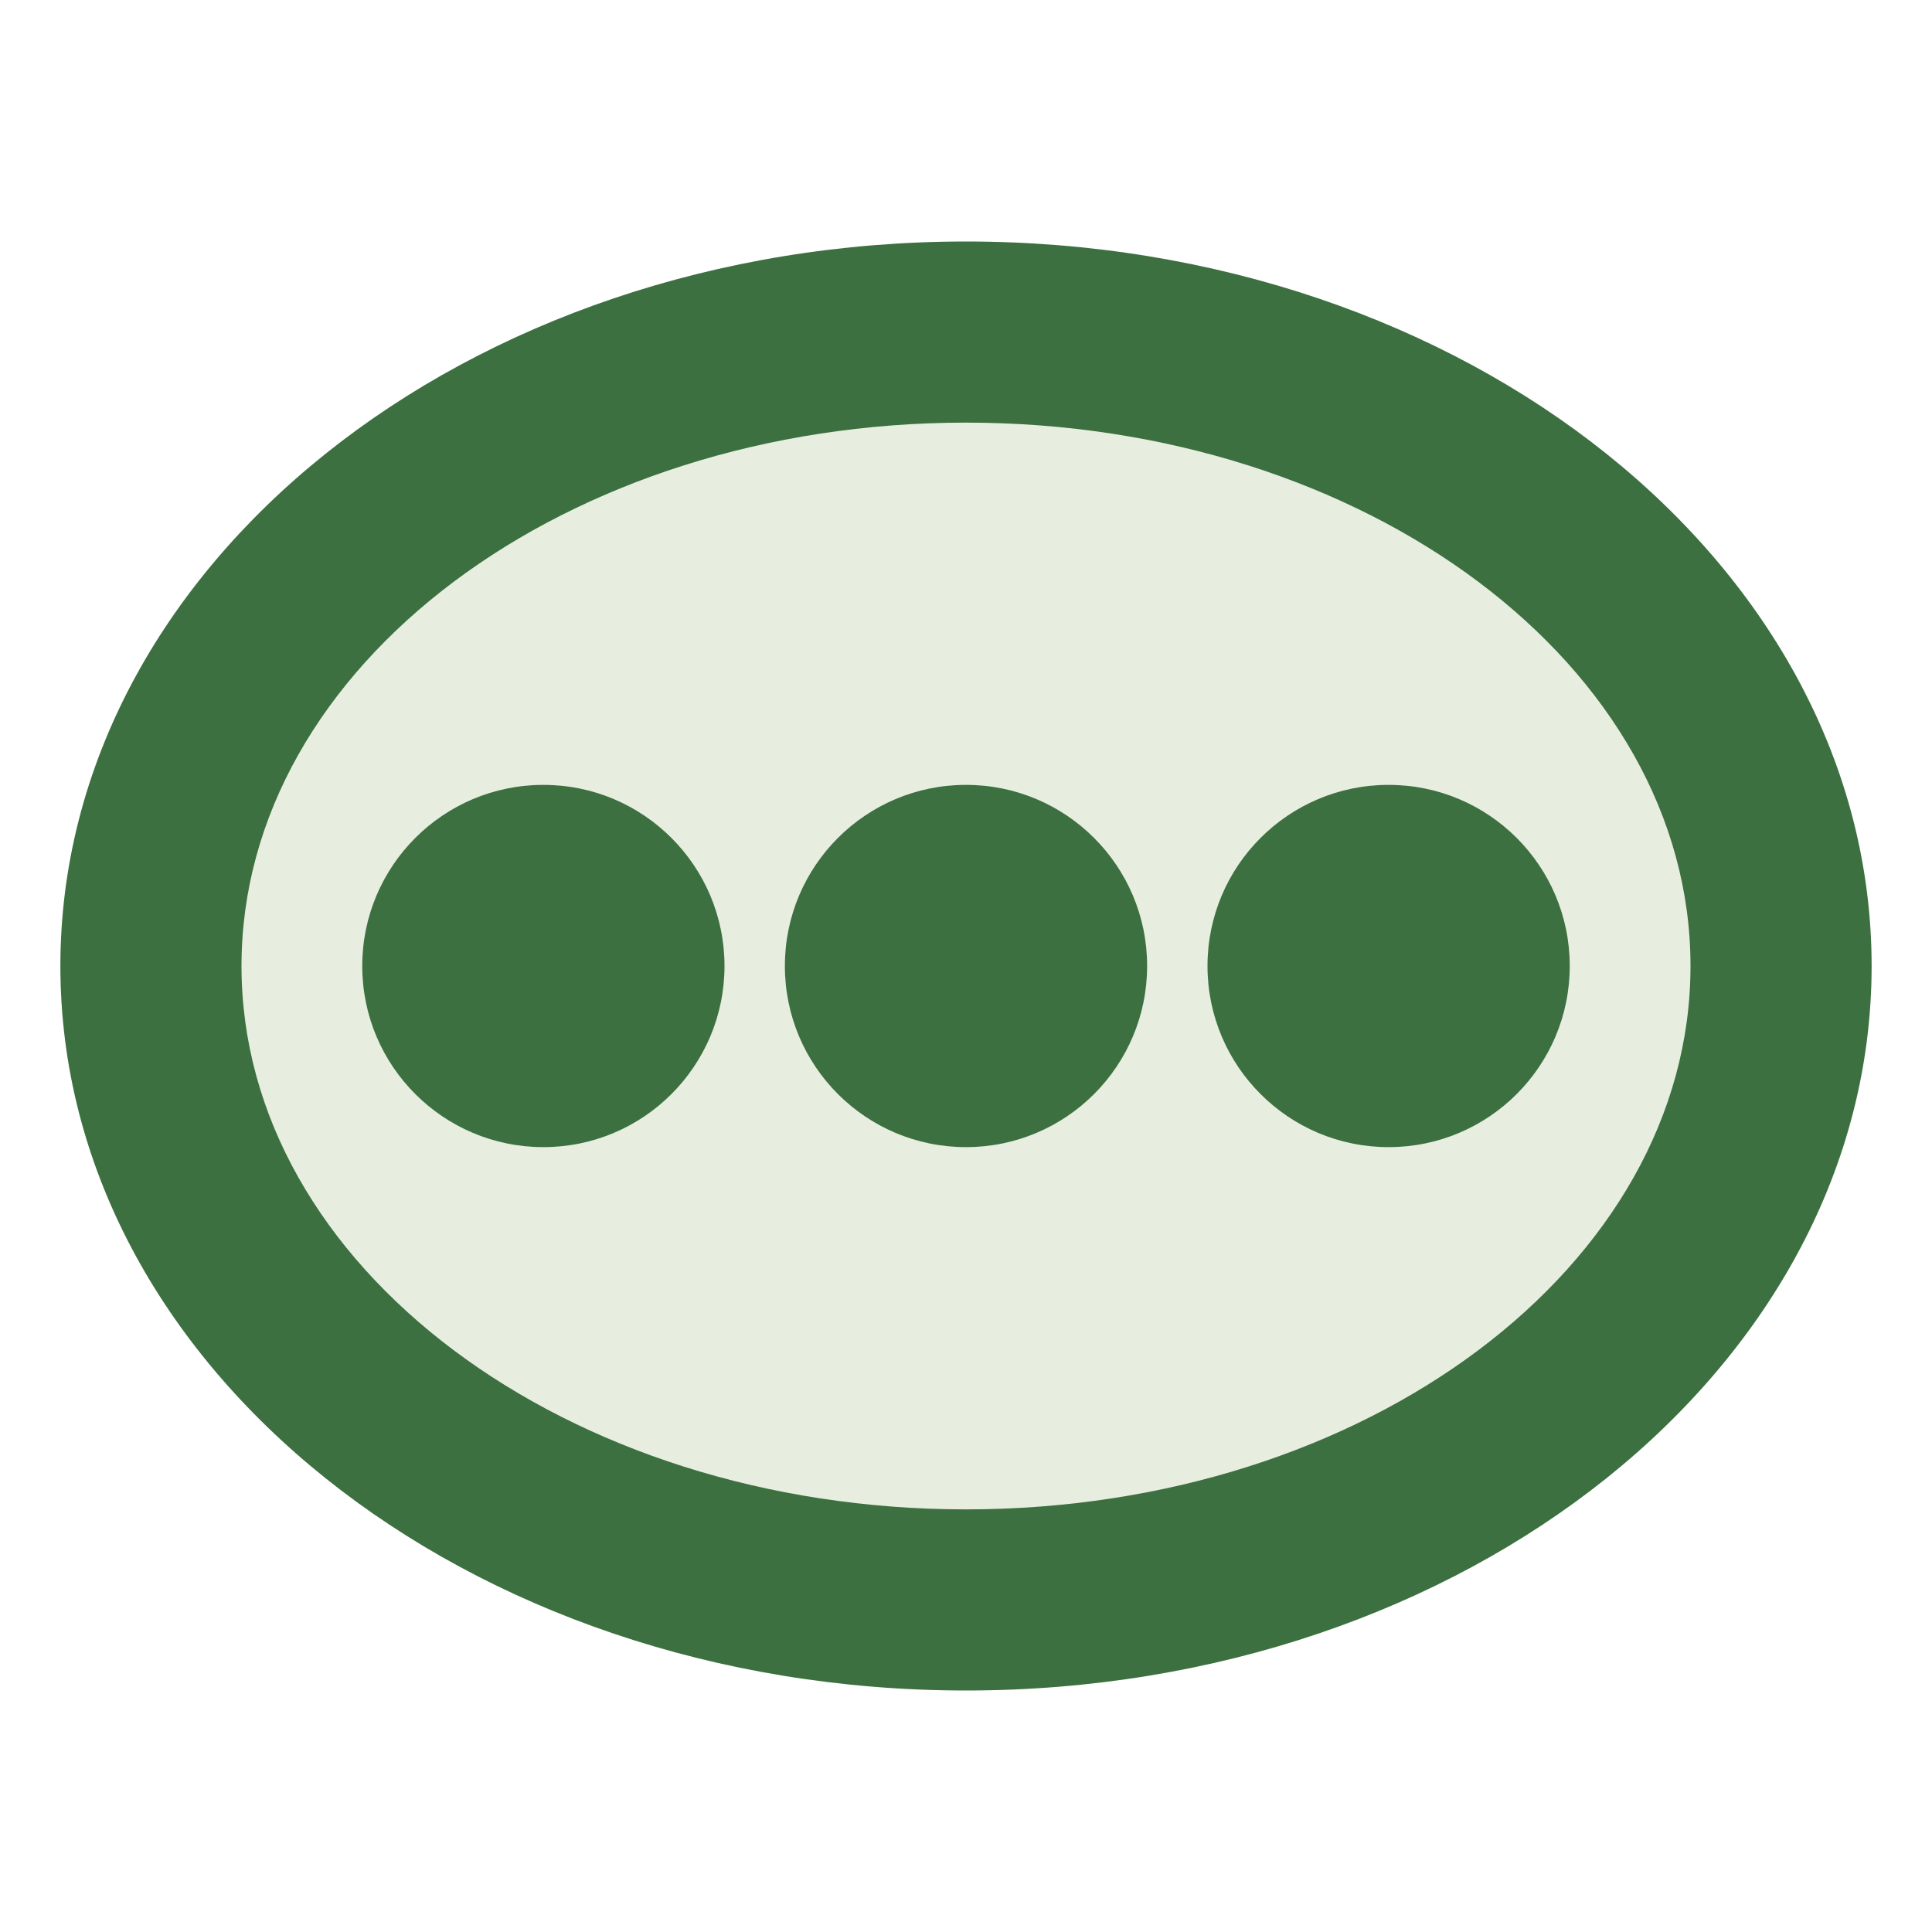
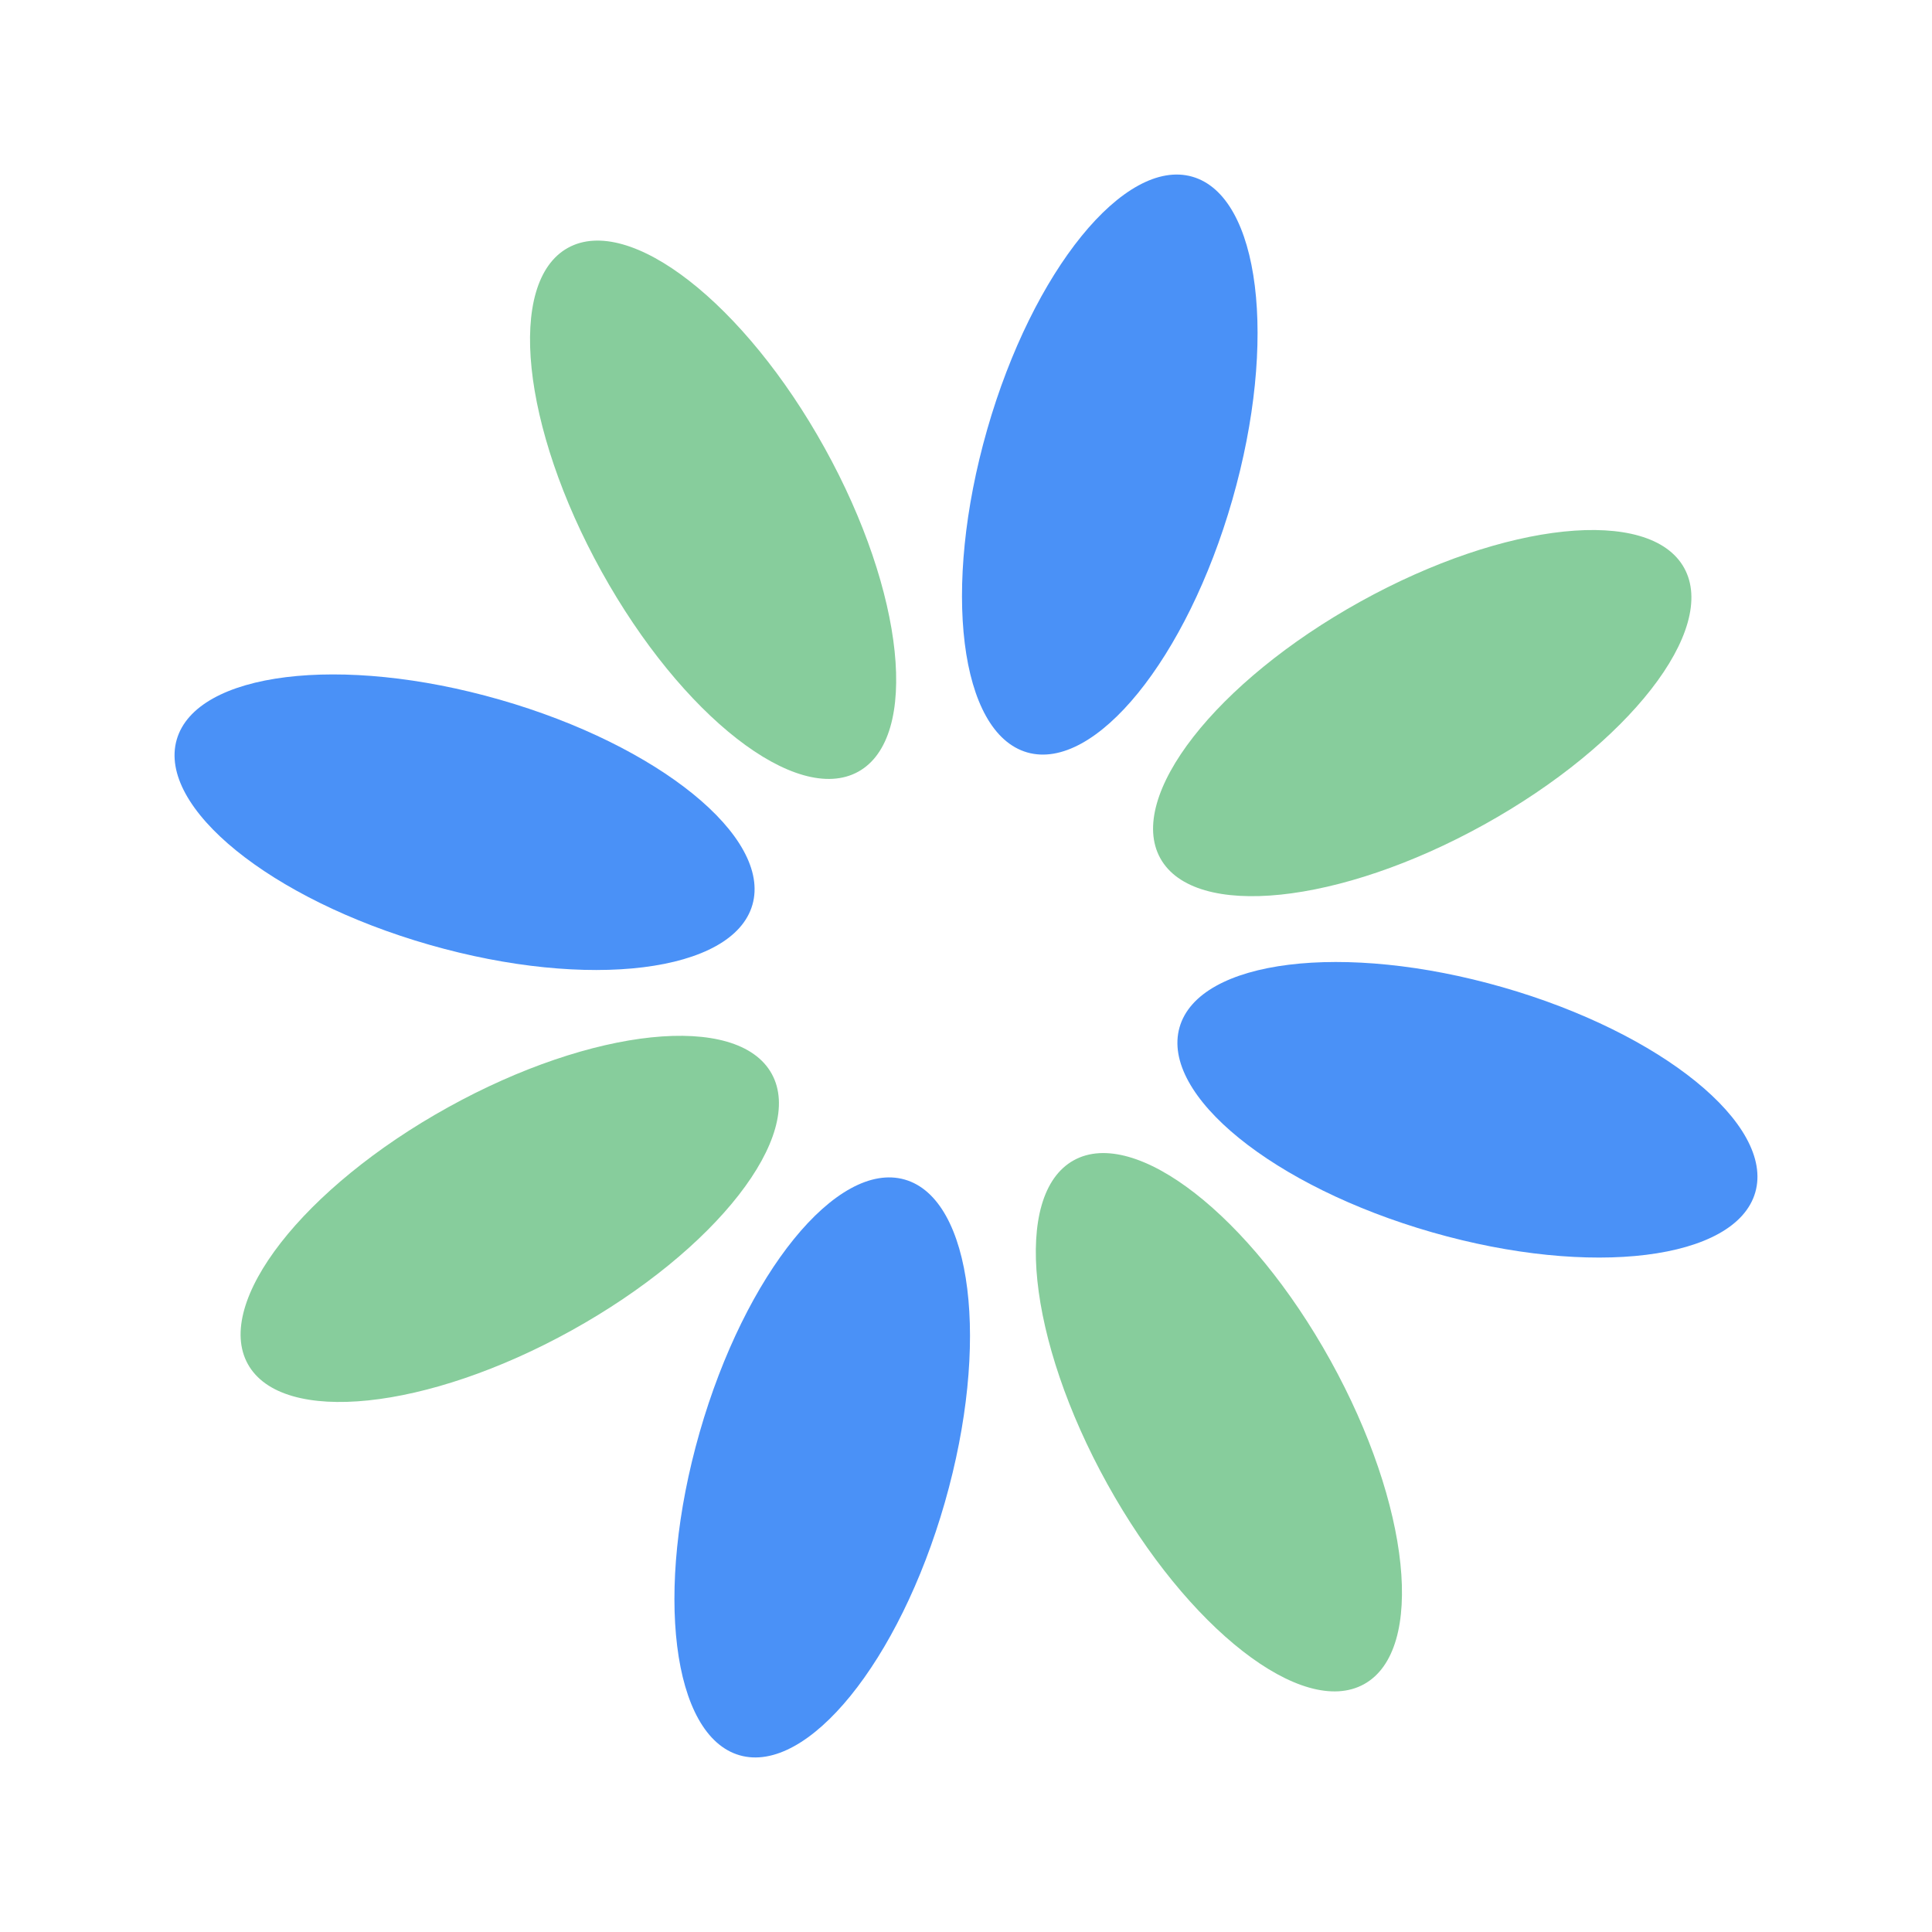
- <svg xmlns="http://www.w3.org/2000/svg" viewBox="0 0 32 32" role="img" aria-label="OurPeaPod">
-   <ellipse cx="16" cy="16" rx="15" ry="12" fill="#3D7040" />
-   <ellipse cx="16" cy="16" rx="12" ry="9" fill="#E8EEDF" />
-   <circle cx="9" cy="16" r="3" fill="#3D7040" />
-   <circle cx="16" cy="16" r="3" fill="#3D7040" />
-   <circle cx="23" cy="16" r="3" fill="#3D7040" />
+ <svg xmlns="http://www.w3.org/2000/svg" viewBox="0 0 100 100" role="img" aria-label="Swugl">
+   <ellipse cx="50.0" cy="23.0" rx="6.6" ry="15.5" fill="#4A91F7" transform="rotate(16 50.0 50.0)" />
+   <ellipse cx="50.0" cy="23.0" rx="6.6" ry="15.5" fill="#87CD9C" transform="rotate(61 50.0 50.0)" />
+   <ellipse cx="50.0" cy="23.0" rx="6.6" ry="15.5" fill="#4A91F7" transform="rotate(106 50.0 50.0)" />
+   <ellipse cx="50.0" cy="23.0" rx="6.6" ry="15.5" fill="#87CD9C" transform="rotate(151 50.0 50.0)" />
+   <ellipse cx="50.0" cy="23.0" rx="6.6" ry="15.5" fill="#4A91F7" transform="rotate(196 50.0 50.0)" />
+   <ellipse cx="50.0" cy="23.0" rx="6.6" ry="15.5" fill="#87CD9C" transform="rotate(241 50.0 50.0)" />
+   <ellipse cx="50.0" cy="23.0" rx="6.6" ry="15.5" fill="#4A91F7" transform="rotate(286 50.0 50.0)" />
+   <ellipse cx="50.0" cy="23.0" rx="6.6" ry="15.5" fill="#87CD9C" transform="rotate(331 50.0 50.0)" />
</svg>
